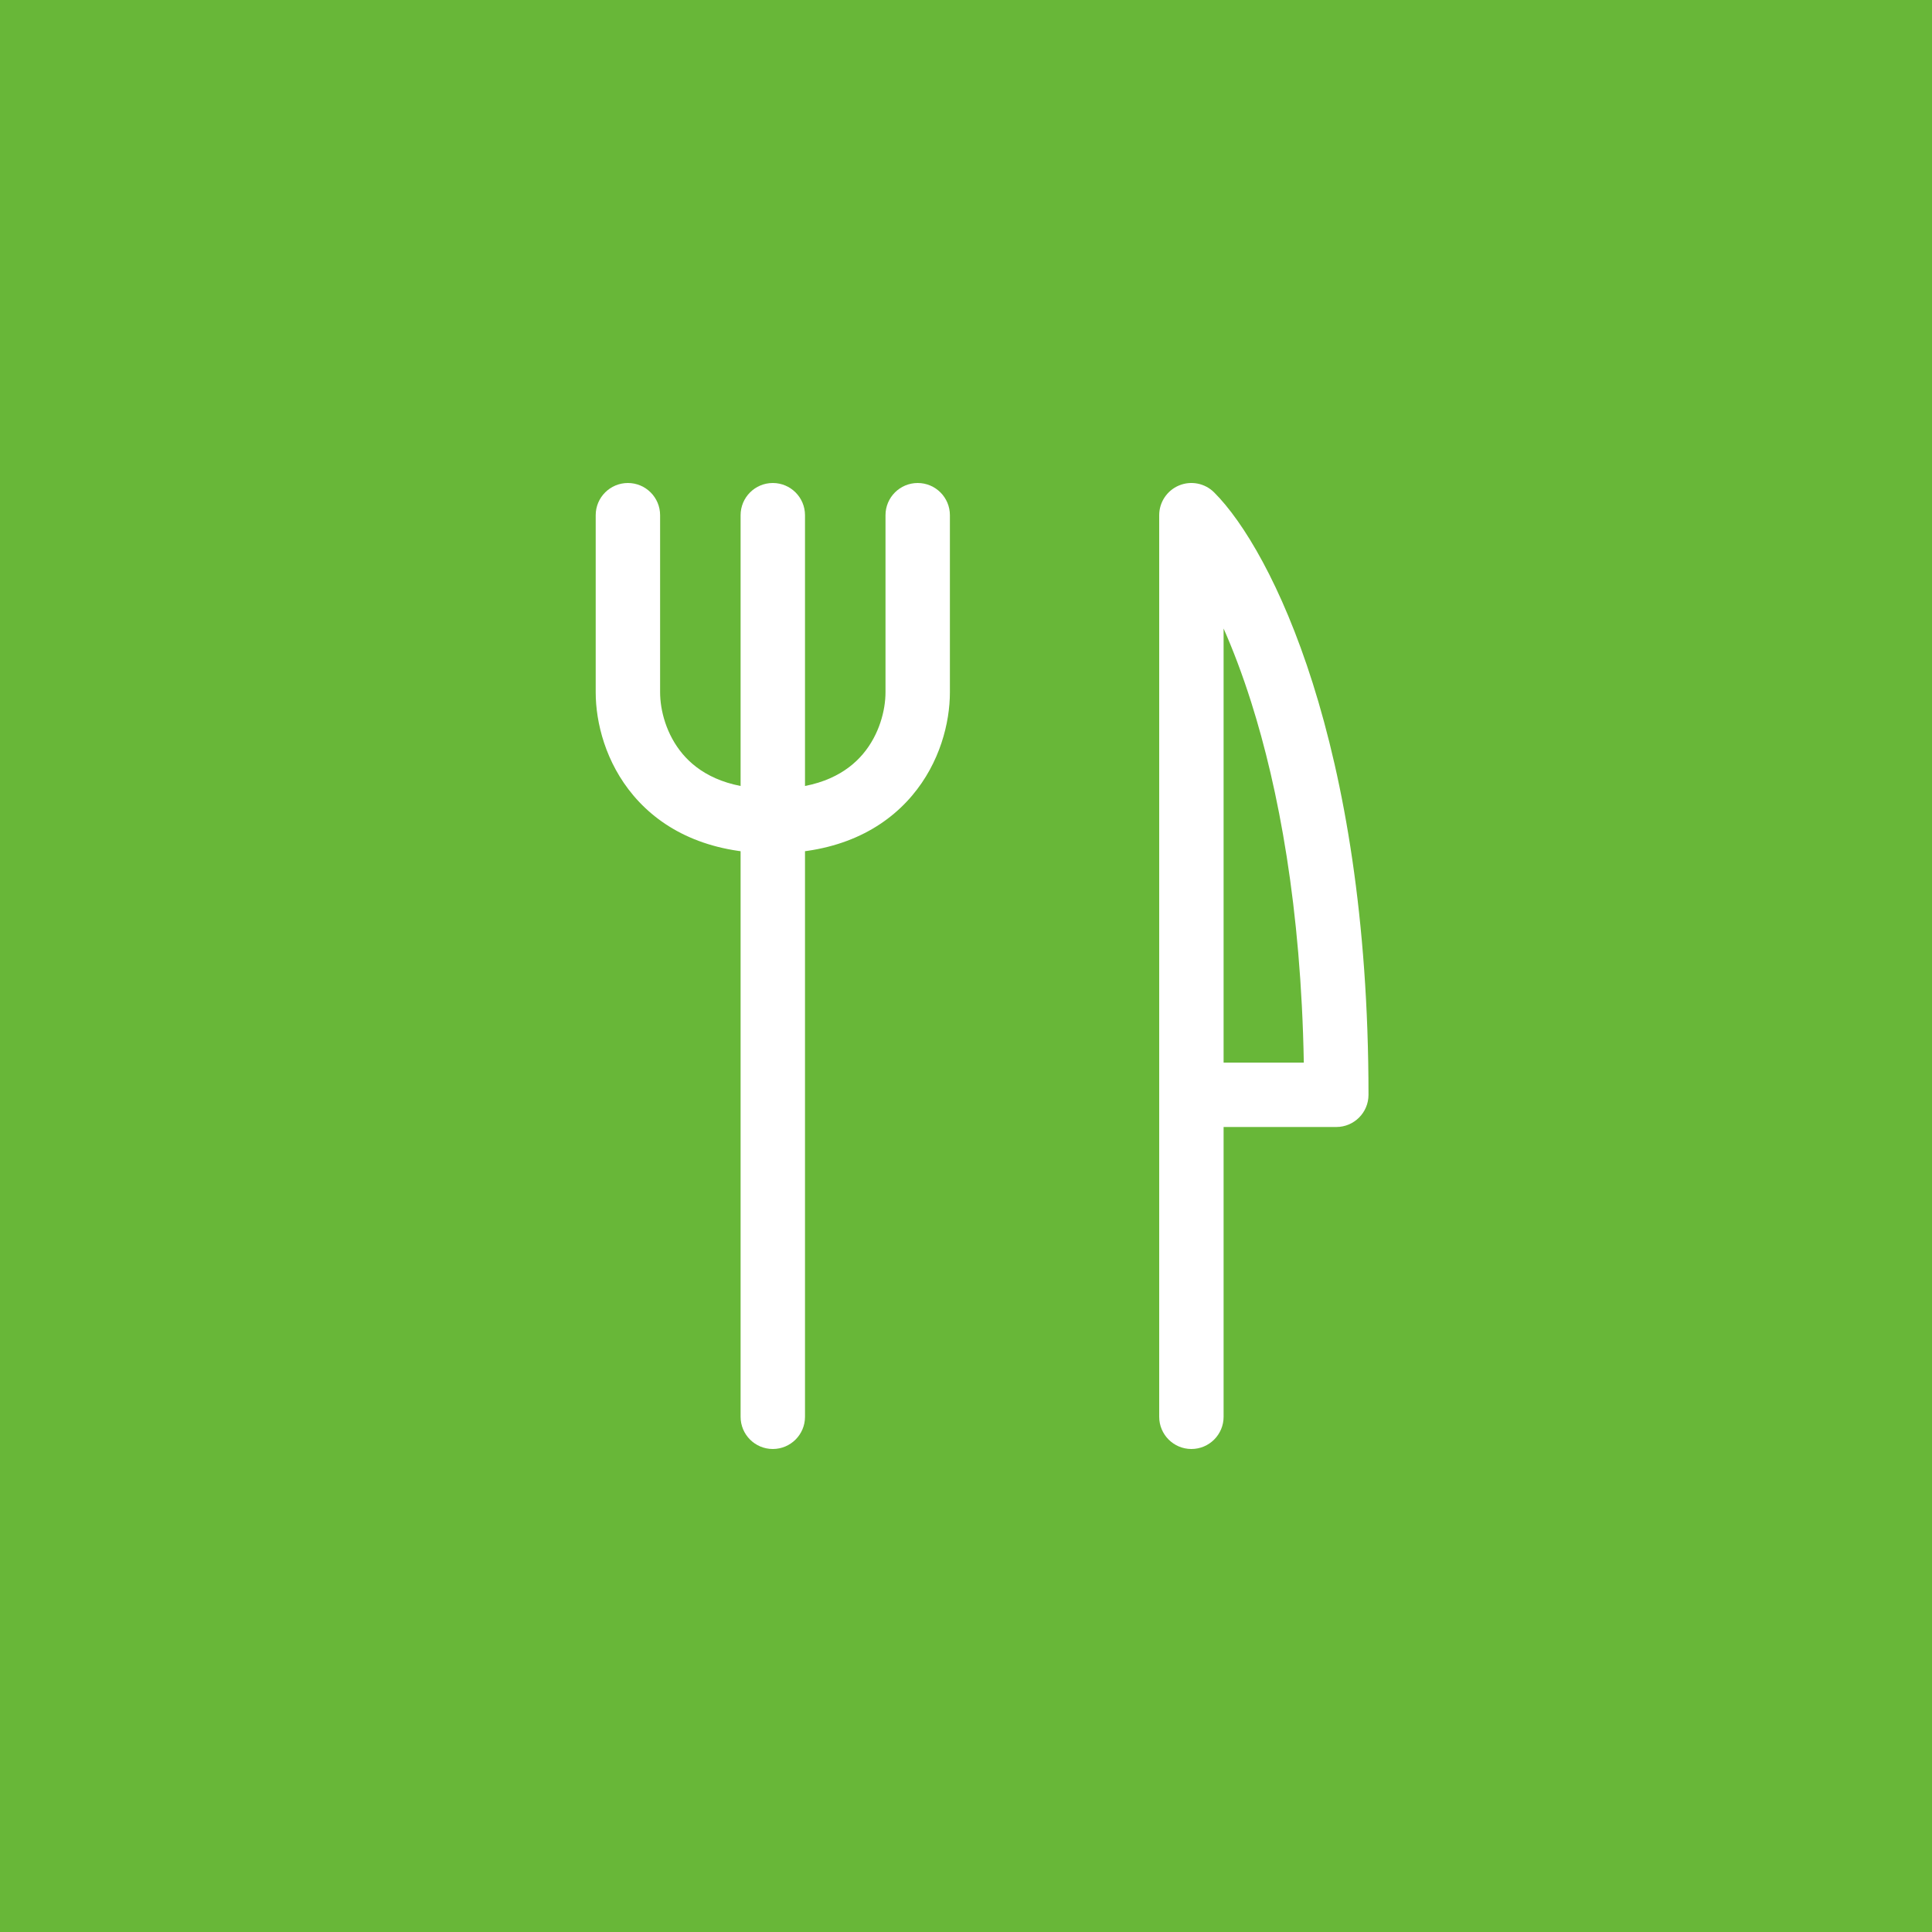
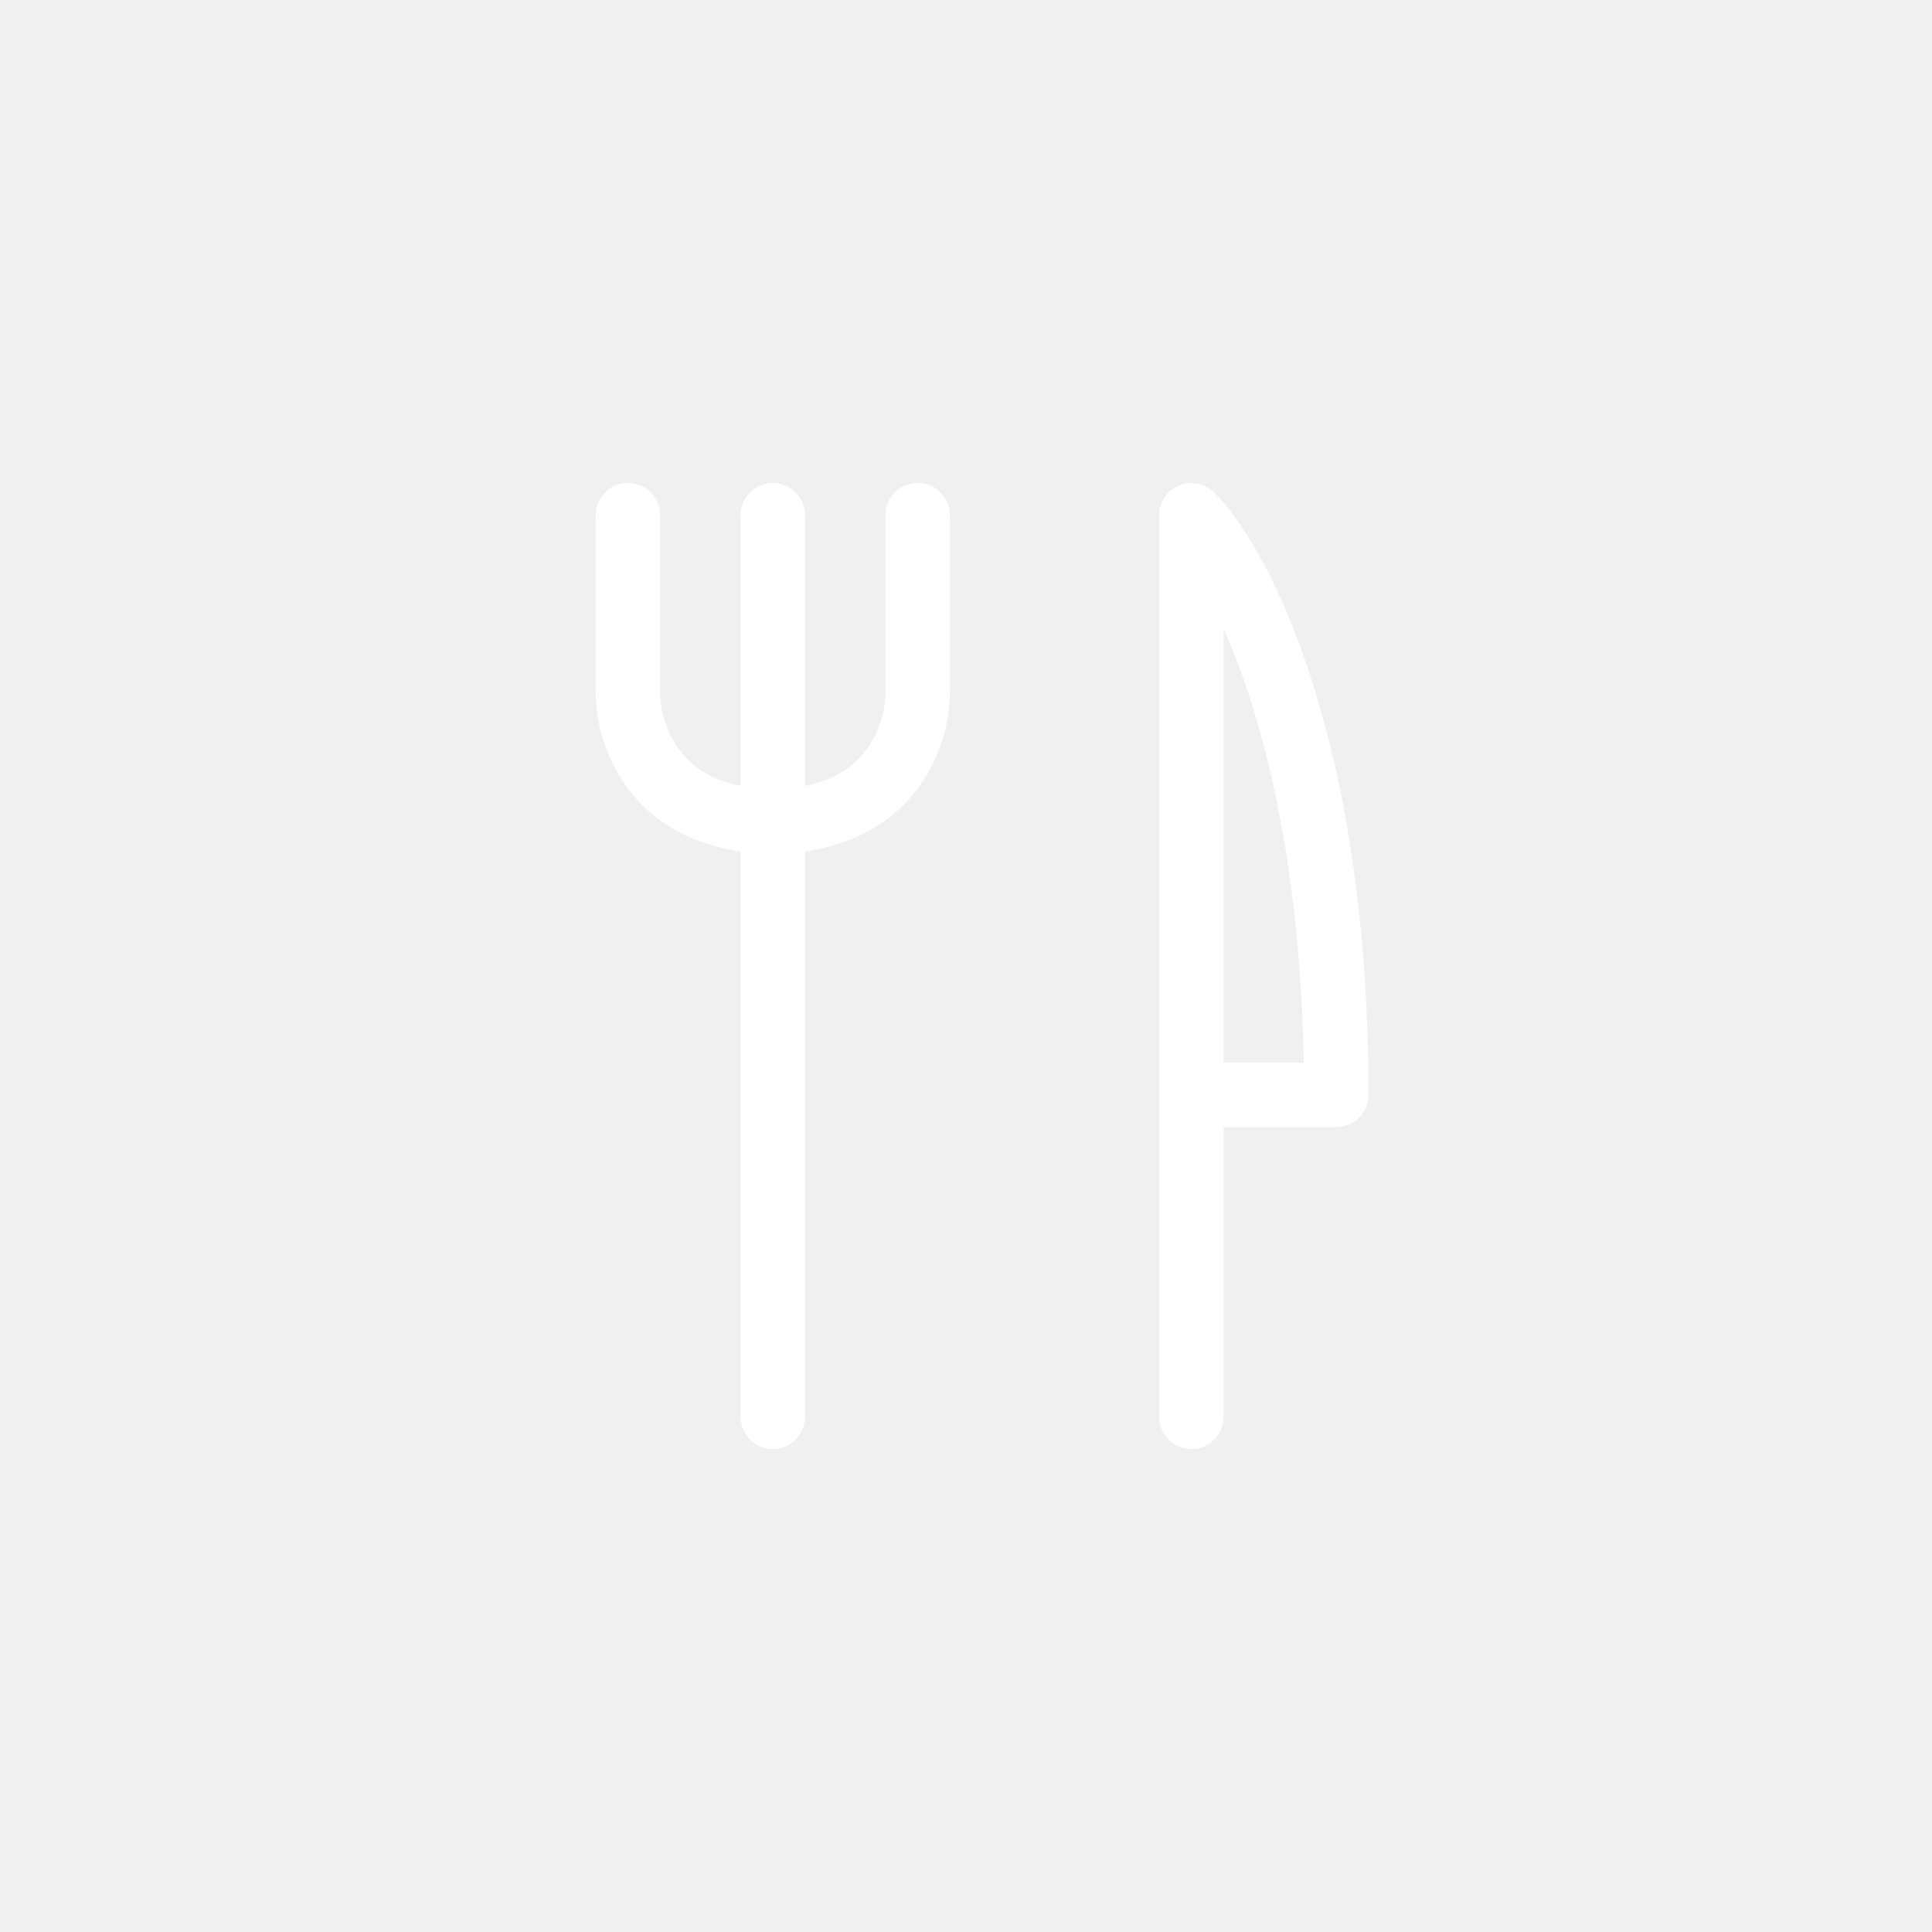
<svg xmlns="http://www.w3.org/2000/svg" width="60" height="60" viewBox="0 0 60 60" fill="none">
-   <rect width="60" height="60" fill="#68B738" />
+   <rect width="60" height="60" />
  <path fill-rule="evenodd" clip-rule="evenodd" d="M36.617 15.076C36.991 14.921 37.421 15.007 37.707 15.293C38.616 16.201 39.804 18.171 40.766 21.211C41.737 24.28 42.5 28.508 42.5 34C42.5 34.552 42.052 35 41.5 35H38V44C38 44.552 37.552 45 37 45C36.448 45 36 44.552 36 44V16C36 15.596 36.244 15.231 36.617 15.076ZM38 33H40.491C40.405 28.184 39.705 24.488 38.859 21.814C38.581 20.935 38.288 20.172 38 19.519V33Z" fill="white" />
  <path fill-rule="evenodd" clip-rule="evenodd" d="M24 15C24.552 15 25 15.448 25 16V44C25 44.552 24.552 45 24 45C23.448 45 23 44.552 23 44V16C23 15.448 23.448 15 24 15Z" fill="white" />
  <path fill-rule="evenodd" clip-rule="evenodd" d="M19.5 15C20.052 15 20.5 15.448 20.5 16V21.5C20.5 22.057 20.692 22.815 21.201 23.417C21.68 23.983 22.515 24.5 24 24.5C24.552 24.5 25 24.948 25 25.5C25 26.052 24.552 26.5 24 26.5C21.985 26.5 20.57 25.767 19.674 24.708C18.808 23.685 18.5 22.443 18.5 21.5V16C18.5 15.448 18.948 15 19.5 15Z" fill="white" />
  <path fill-rule="evenodd" clip-rule="evenodd" d="M28.5 15C27.948 15 27.5 15.448 27.5 16V21.5C27.5 22.057 27.308 22.815 26.799 23.417C26.32 23.983 25.485 24.5 24 24.5C23.448 24.5 23 24.948 23 25.5C23 26.052 23.448 26.5 24 26.5C26.014 26.5 27.43 25.767 28.326 24.708C29.192 23.685 29.5 22.443 29.5 21.5V16C29.5 15.448 29.052 15 28.5 15Z" fill="white" />
</svg>
